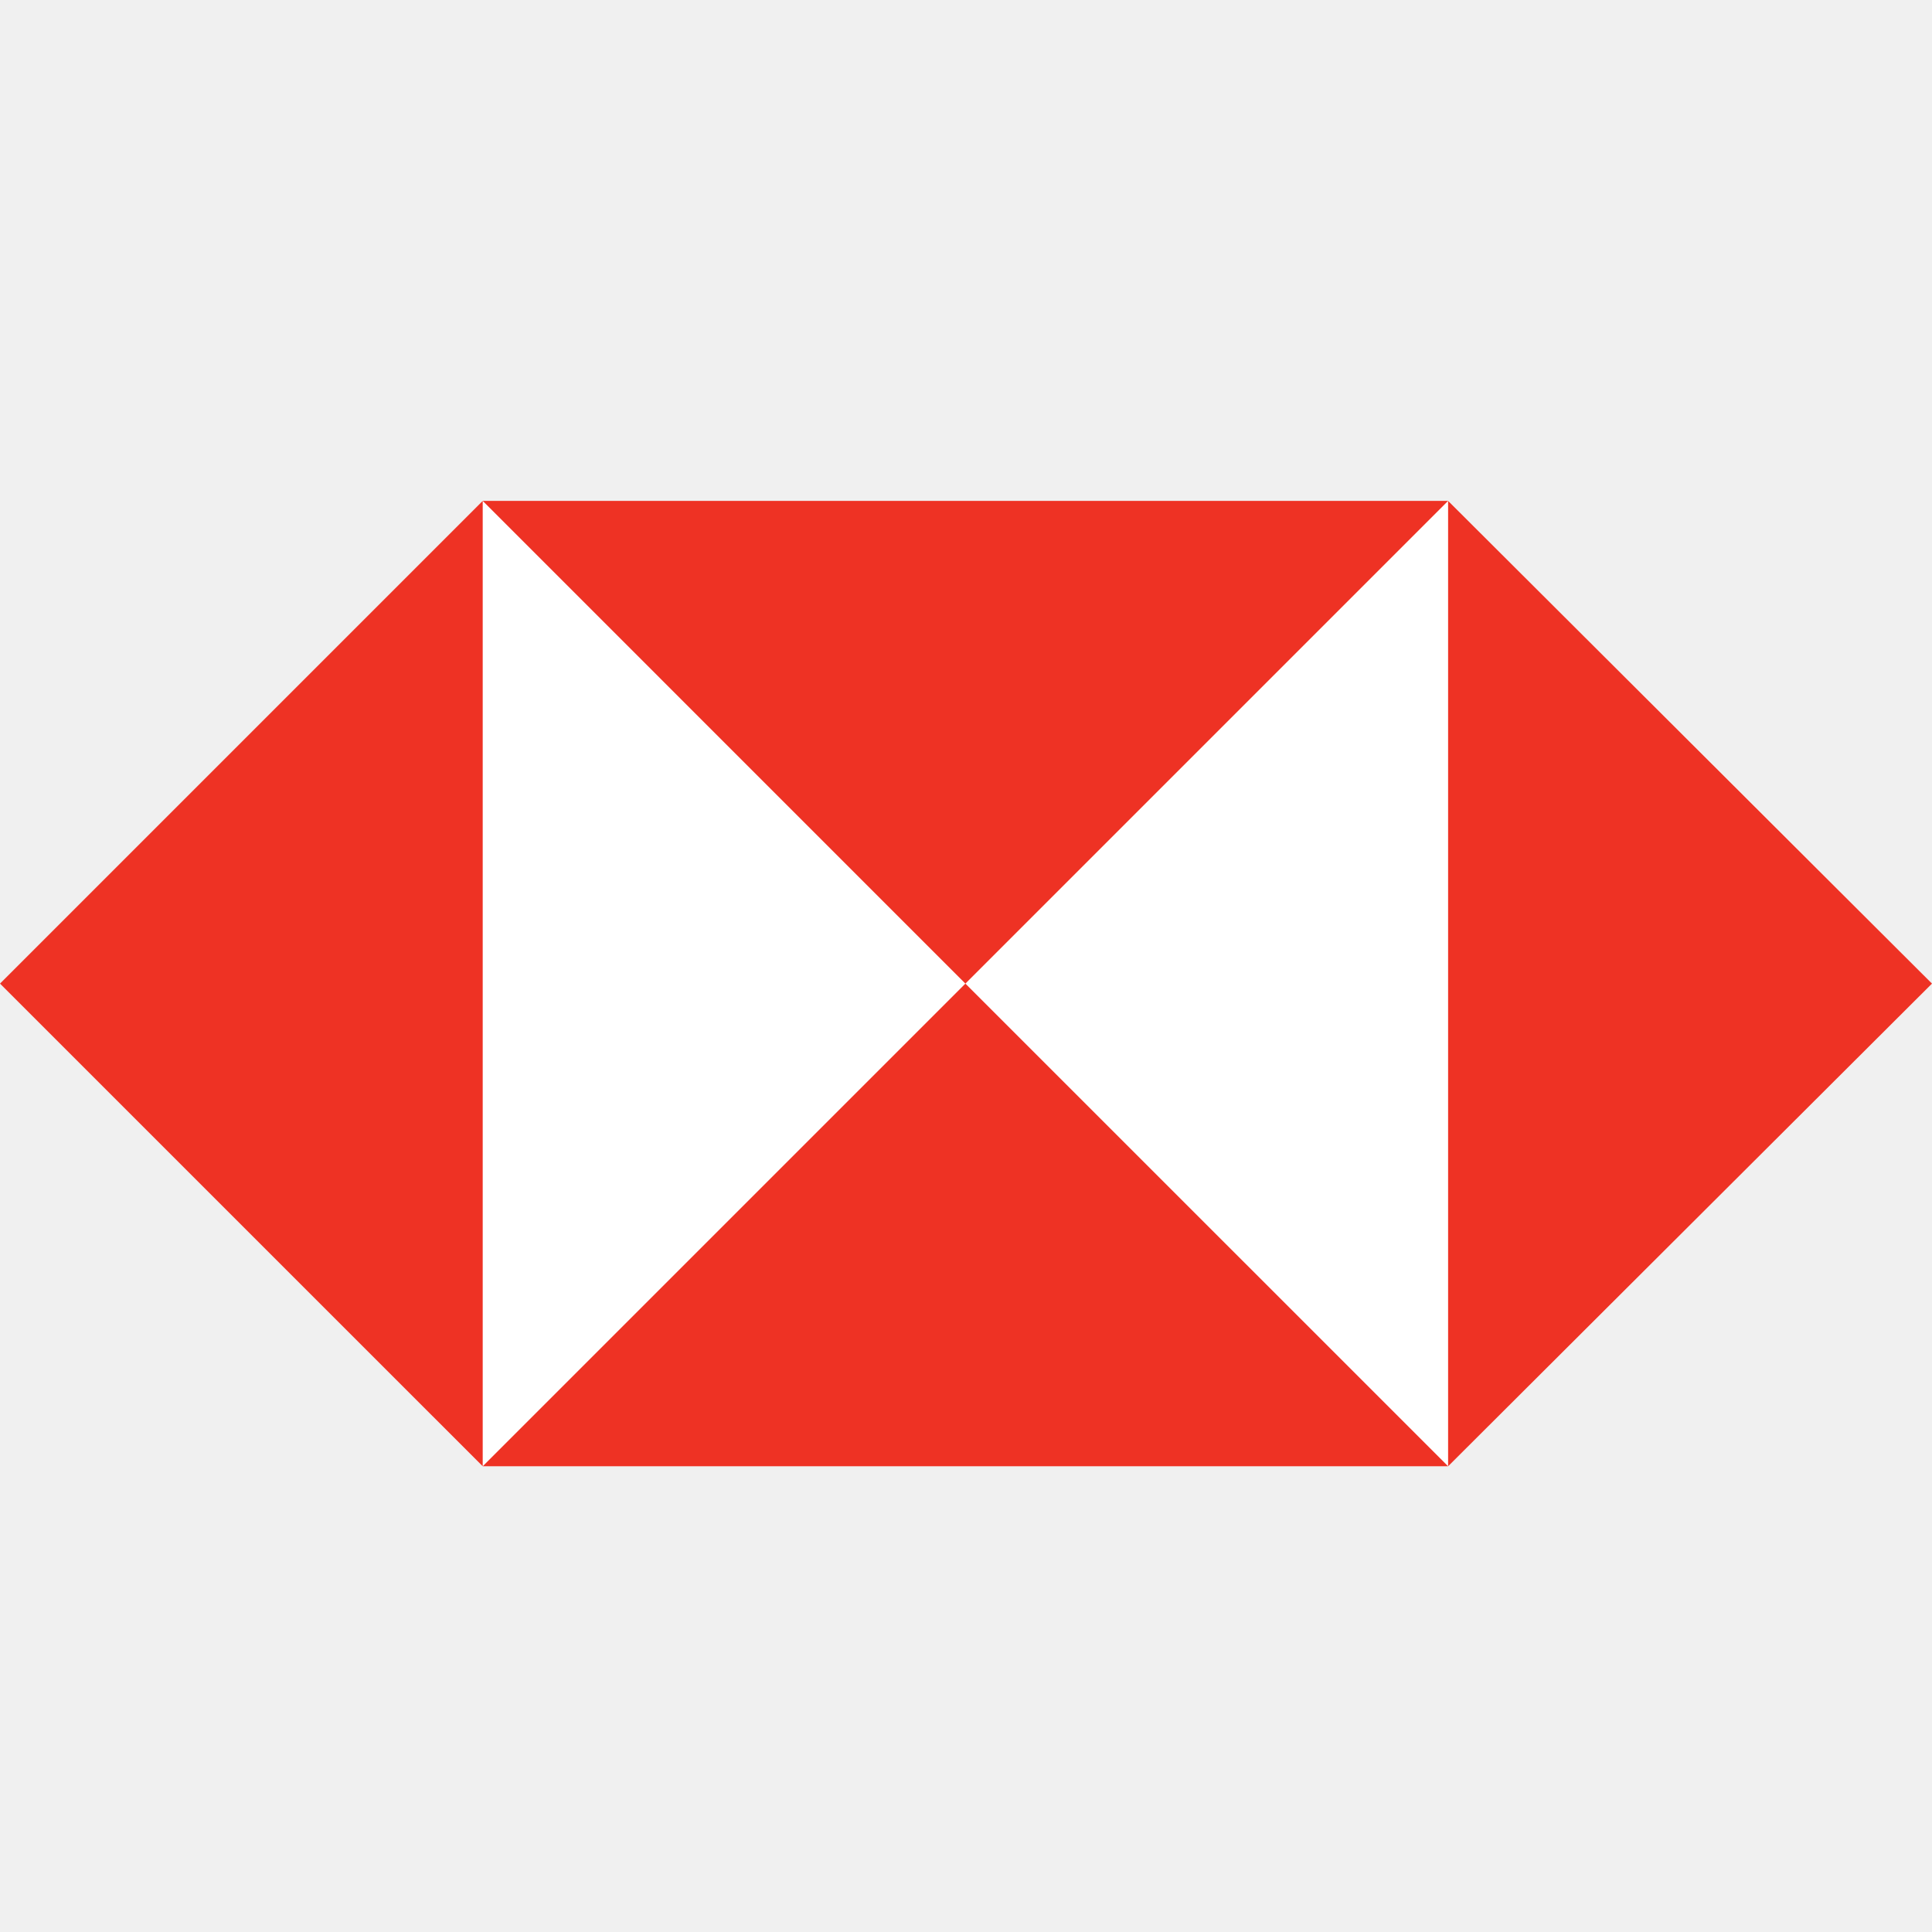
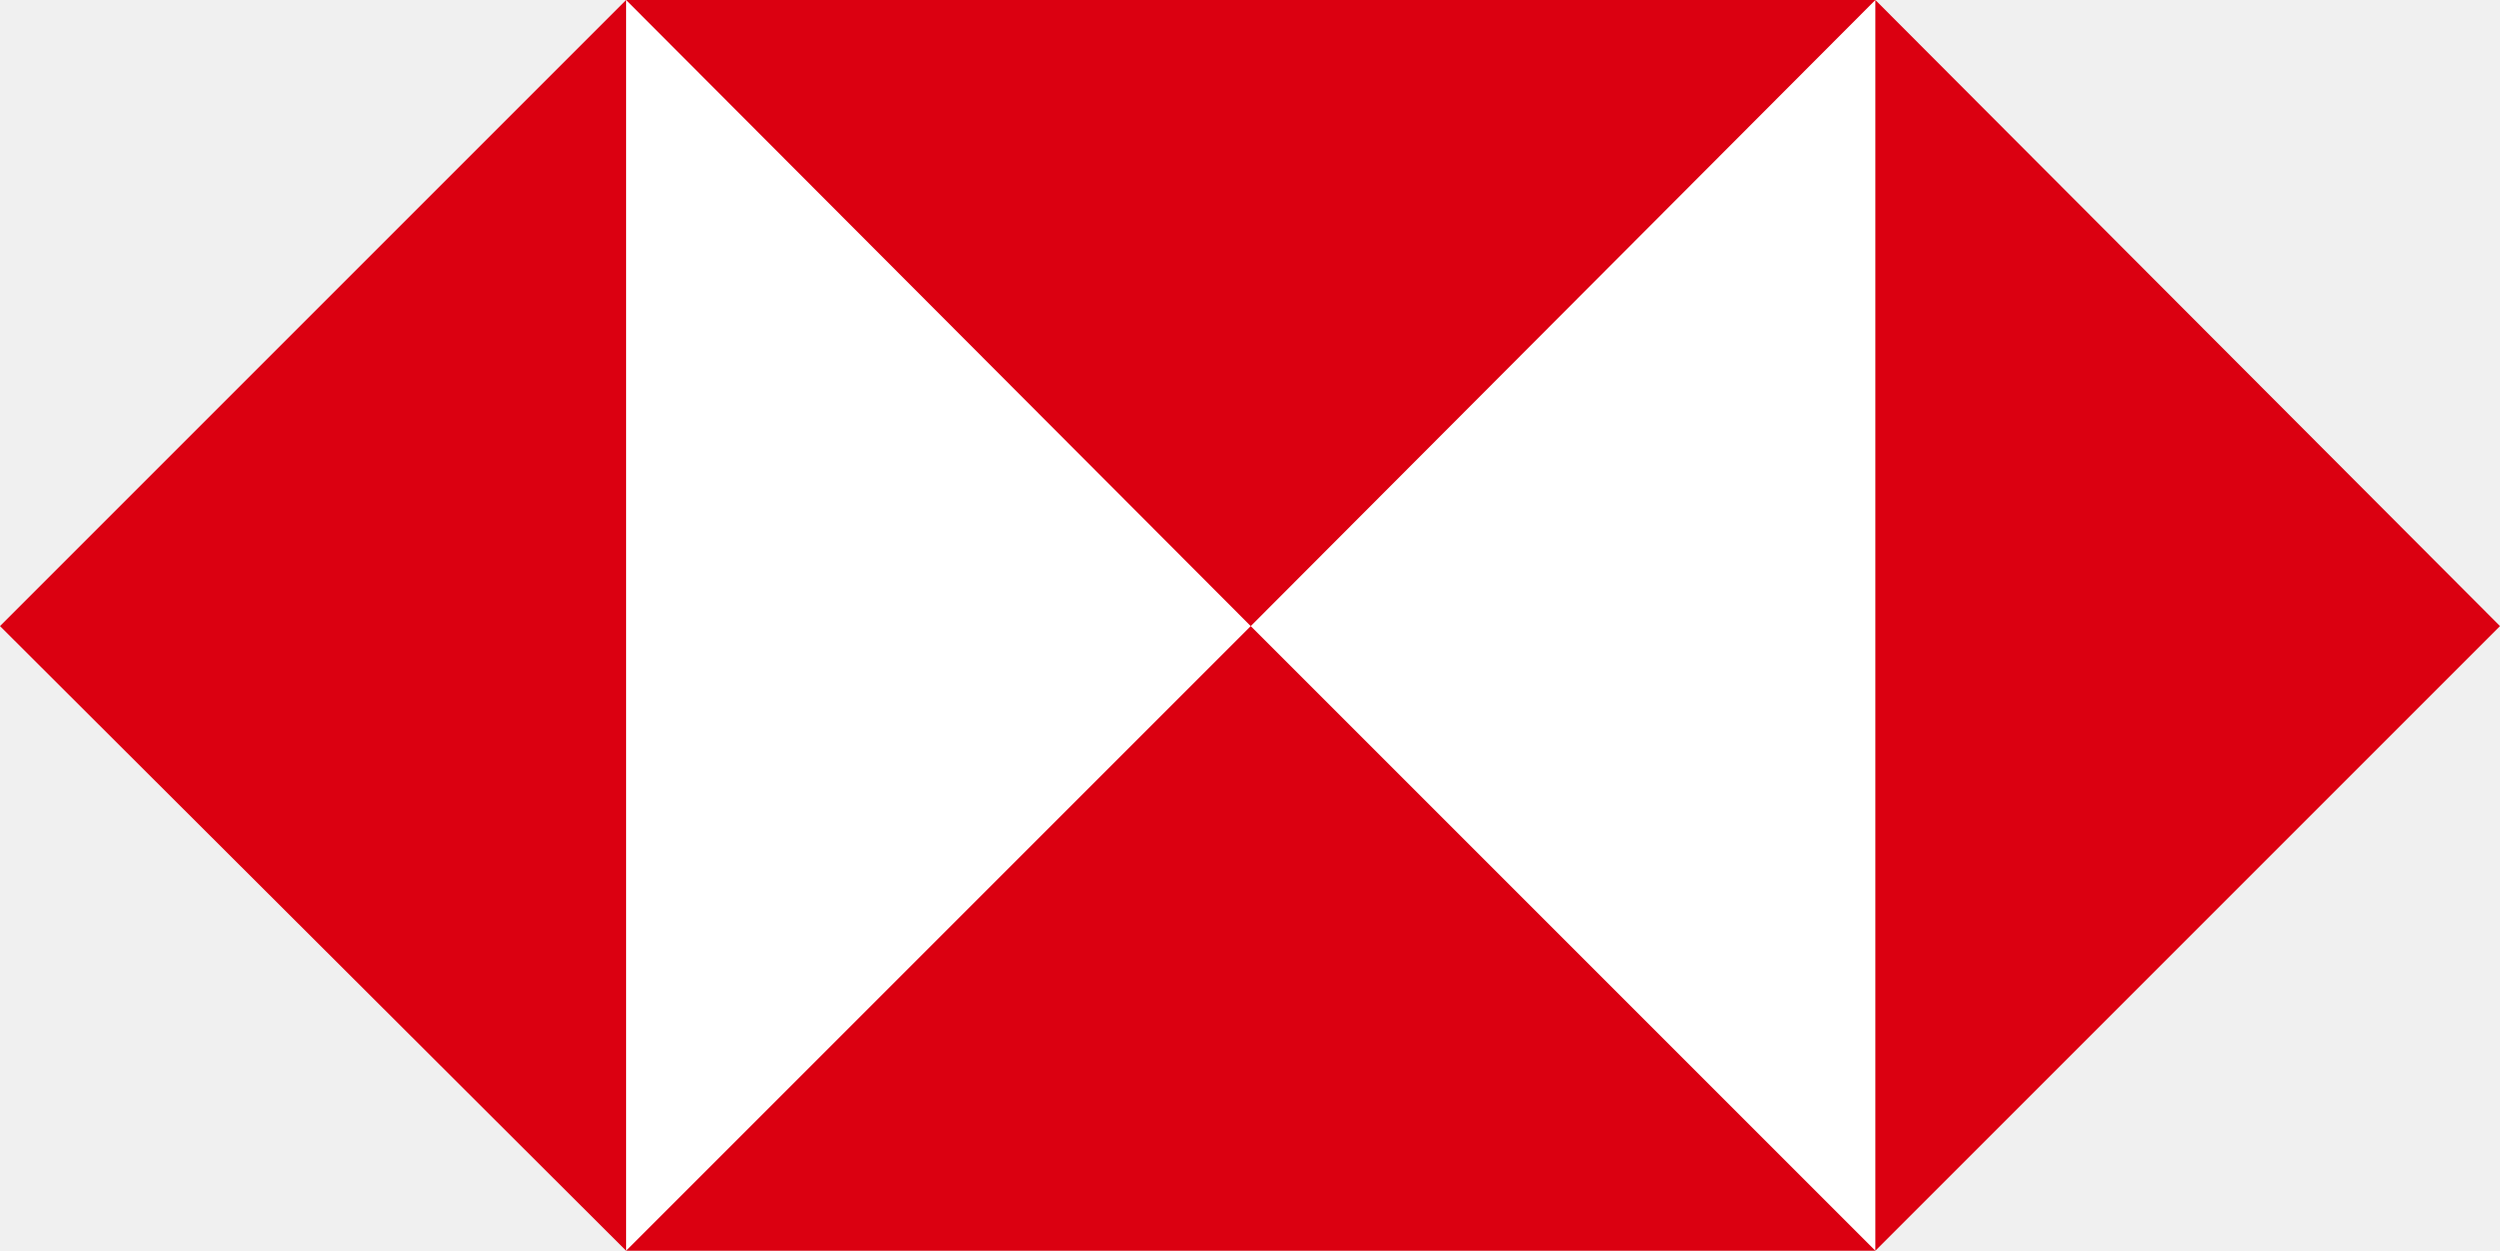
- <svg xmlns="http://www.w3.org/2000/svg" width="54" height="54">
-   <path fill="#fff" d="M40.475 14H13.492L0 27.492l13.492 13.491h26.983L54 27.492z" />
-   <path fill="#ee3224" d="M54 27.492 40.475 14v26.983zm-27.017 0L40.475 14H13.492zM0 27.492l13.492 13.491V14zm26.983 0L13.492 40.983h26.983z" />
+ <svg xmlns="http://www.w3.org/2000/svg" width="170.1" height="85.1" viewBox="0 0 170.1 85.1">
+   <path fill="#fff" d="M42.6 0h85v85h-85z" />
+   <path fill="#db0011" d="M170.1 42.6 127.6 0v85.1zm-85 0L127.6 0h-85z" />
+   <path fill="#db0011" d="m0 42.6 42.6 42.5V0zm85.1 0L42.6 85.1h85z" />
</svg>
